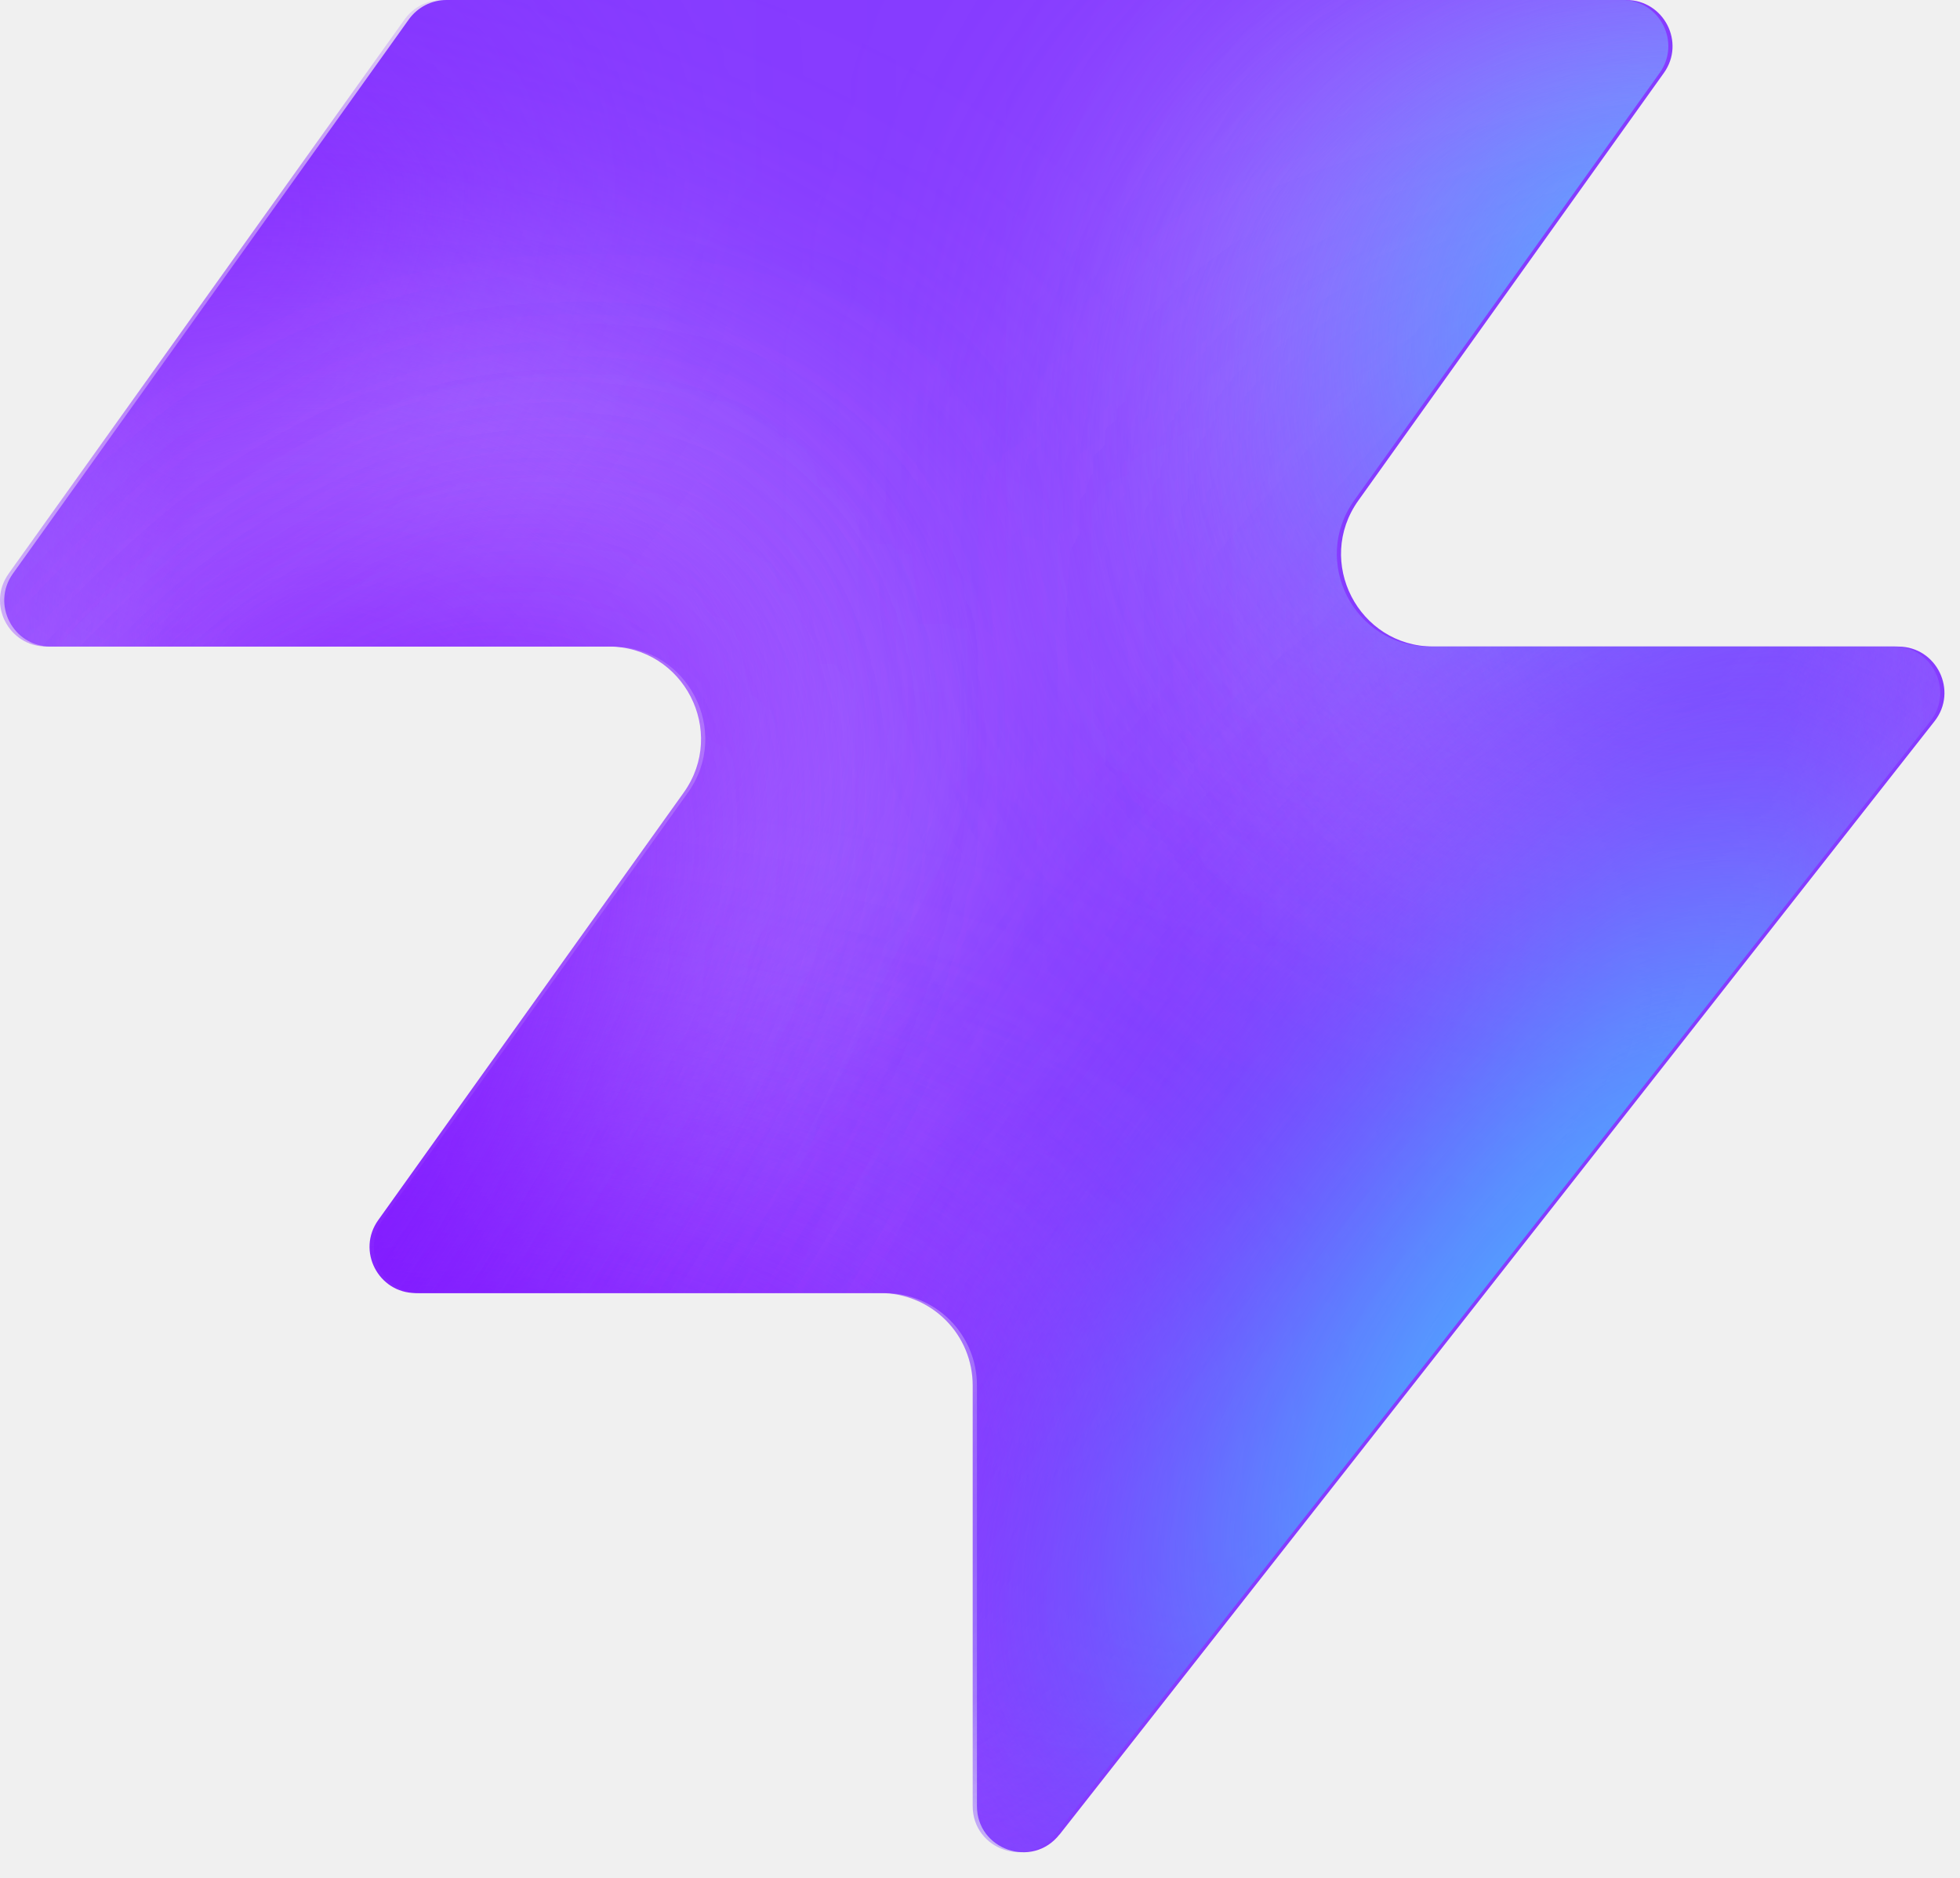
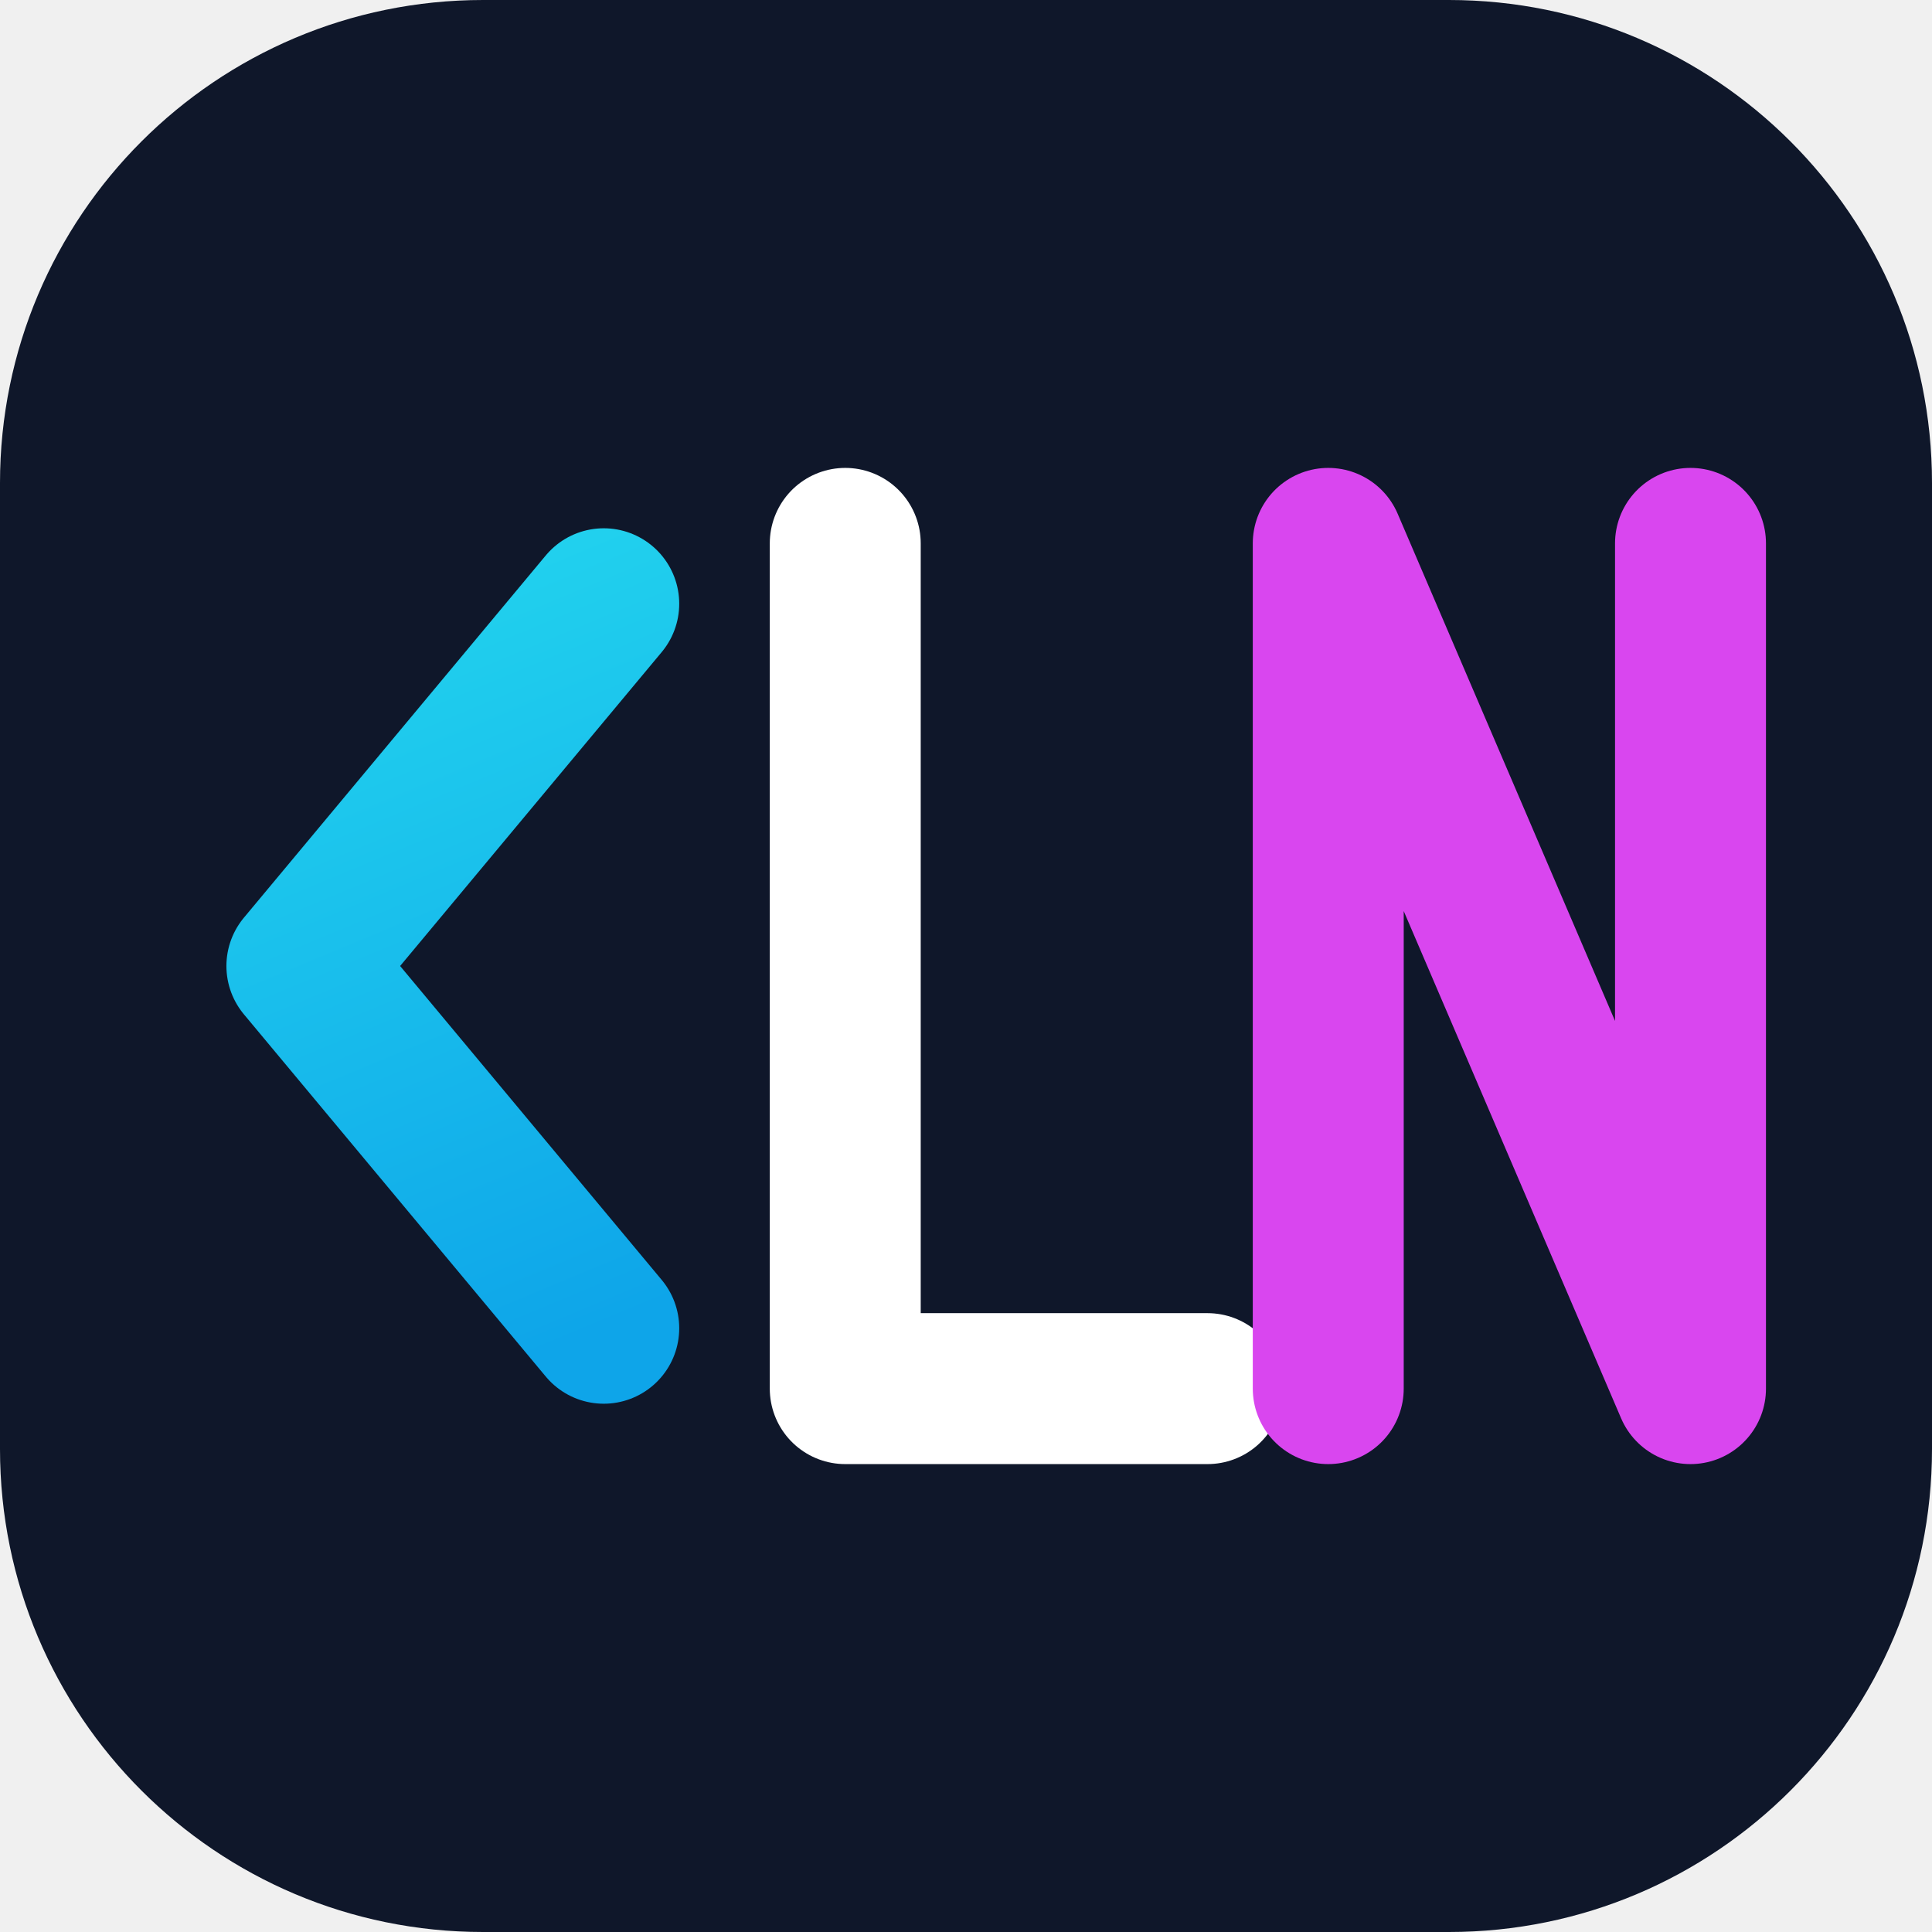
- <svg xmlns="http://www.w3.org/2000/svg" width="48" height="46" fill="none" viewBox="0 0 48 46">
-   <path fill="#863bff" d="M25.946 44.938c-.664.845-2.021.375-2.021-.698V33.937a2.26 2.26 0 0 0-2.262-2.262H10.287c-.92 0-1.456-1.04-.92-1.788l7.48-10.471c1.07-1.497 0-3.578-1.842-3.578H1.237c-.92 0-1.456-1.04-.92-1.788L10.013.474c.214-.297.556-.474.92-.474h28.894c.92 0 1.456 1.04.92 1.788l-7.48 10.471c-1.07 1.498 0 3.579 1.842 3.579h11.377c.943 0 1.473 1.088.89 1.83L25.947 44.94z" style="fill:#863bff;fill:color(display-p3 .525 .23 1);fill-opacity:1" />
-   <mask id="a" width="48" height="46" x="0" y="0" maskUnits="userSpaceOnUse" style="mask-type:alpha">
-     <path fill="#000" d="M25.842 44.938c-.664.844-2.021.375-2.021-.698V33.937a2.26 2.26 0 0 0-2.262-2.262H10.183c-.92 0-1.456-1.04-.92-1.788l7.48-10.471c1.07-1.498 0-3.579-1.842-3.579H1.133c-.92 0-1.456-1.04-.92-1.787L9.91.473c.214-.297.556-.474.92-.474h28.894c.92 0 1.456 1.04.92 1.788l-7.48 10.471c-1.07 1.498 0 3.578 1.842 3.578h11.377c.943 0 1.473 1.088.89 1.832L25.843 44.94z" style="fill:#000;fill-opacity:1" />
-   </mask>
-   <g mask="url(#a)">
-     <g filter="url(#b)">
-       <ellipse cx="5.508" cy="14.704" fill="#ede6ff" rx="5.508" ry="14.704" style="fill:#ede6ff;fill:color(display-p3 .927 .903 1);fill-opacity:1" transform="matrix(.00324 1 1 -.00324 -4.47 31.516)" />
-     </g>
-     <g filter="url(#c)">
-       <ellipse cx="10.399" cy="29.851" fill="#ede6ff" rx="10.399" ry="29.851" style="fill:#ede6ff;fill:color(display-p3 .927 .903 1);fill-opacity:1" transform="matrix(.00324 1 1 -.00324 -39.328 7.883)" />
-     </g>
-     <g filter="url(#d)">
-       <ellipse cx="5.508" cy="30.487" fill="#7e14ff" rx="5.508" ry="30.487" style="fill:#7e14ff;fill:color(display-p3 .492 .077 1);fill-opacity:1" transform="rotate(89.814 -25.913 -14.639)scale(1 -1)" />
-     </g>
-     <g filter="url(#e)">
-       <ellipse cx="5.508" cy="30.599" fill="#7e14ff" rx="5.508" ry="30.599" style="fill:#7e14ff;fill:color(display-p3 .492 .077 1);fill-opacity:1" transform="rotate(89.814 -32.644 -3.334)scale(1 -1)" />
-     </g>
-     <g filter="url(#f)">
-       <ellipse cx="5.508" cy="30.599" fill="#7e14ff" rx="5.508" ry="30.599" style="fill:#7e14ff;fill:color(display-p3 .492 .077 1);fill-opacity:1" transform="matrix(.00324 1 1 -.00324 -34.34 30.47)" />
-     </g>
-     <g filter="url(#g)">
-       <ellipse cx="14.072" cy="22.078" fill="#ede6ff" rx="14.072" ry="22.078" style="fill:#ede6ff;fill:color(display-p3 .927 .903 1);fill-opacity:1" transform="rotate(93.35 24.506 48.493)scale(-1 1)" />
-     </g>
-     <g filter="url(#h)">
-       <ellipse cx="3.47" cy="21.501" fill="#7e14ff" rx="3.47" ry="21.501" style="fill:#7e14ff;fill:color(display-p3 .492 .077 1);fill-opacity:1" transform="rotate(89.009 28.708 47.59)scale(-1 1)" />
-     </g>
-     <g filter="url(#i)">
-       <ellipse cx="3.47" cy="21.501" fill="#7e14ff" rx="3.47" ry="21.501" style="fill:#7e14ff;fill:color(display-p3 .492 .077 1);fill-opacity:1" transform="rotate(89.009 28.708 47.59)scale(-1 1)" />
-     </g>
-     <g filter="url(#j)">
-       <ellipse cx=".387" cy="8.972" fill="#7e14ff" rx="4.407" ry="29.108" style="fill:#7e14ff;fill:color(display-p3 .492 .077 1);fill-opacity:1" transform="rotate(39.51 .387 8.972)" />
-     </g>
-     <g filter="url(#k)">
-       <ellipse cx="47.523" cy="-6.092" fill="#7e14ff" rx="4.407" ry="29.108" style="fill:#7e14ff;fill:color(display-p3 .492 .077 1);fill-opacity:1" transform="rotate(37.892 47.523 -6.092)" />
-     </g>
-     <g filter="url(#l)">
-       <ellipse cx="41.412" cy="6.333" fill="#47bfff" rx="5.971" ry="9.665" style="fill:#47bfff;fill:color(display-p3 .28 .748 1);fill-opacity:1" transform="rotate(37.892 41.412 6.333)" />
-     </g>
-     <g filter="url(#m)">
-       <ellipse cx="-1.879" cy="38.332" fill="#7e14ff" rx="4.407" ry="29.108" style="fill:#7e14ff;fill:color(display-p3 .492 .077 1);fill-opacity:1" transform="rotate(37.892 -1.88 38.332)" />
-     </g>
-     <g filter="url(#n)">
-       <ellipse cx="-1.879" cy="38.332" fill="#7e14ff" rx="4.407" ry="29.108" style="fill:#7e14ff;fill:color(display-p3 .492 .077 1);fill-opacity:1" transform="rotate(37.892 -1.88 38.332)" />
-     </g>
-     <g filter="url(#o)">
-       <ellipse cx="35.651" cy="29.907" fill="#7e14ff" rx="4.407" ry="29.108" style="fill:#7e14ff;fill:color(display-p3 .492 .077 1);fill-opacity:1" transform="rotate(37.892 35.651 29.907)" />
-     </g>
-     <g filter="url(#p)">
-       <ellipse cx="38.418" cy="32.4" fill="#47bfff" rx="5.971" ry="15.297" style="fill:#47bfff;fill:color(display-p3 .28 .748 1);fill-opacity:1" transform="rotate(37.892 38.418 32.4)" />
-     </g>
-   </g>
+ <svg xmlns="http://www.w3.org/2000/svg" width="32" height="32" viewBox="0 0 32 32" fill="none">
+   <style>
+     /* Por defecto (Modo Oscuro) */
+     rect { fill: #0F172A; }
+     path.letra-l { stroke: white; }
+ 
+     /* Ajustes para Modo Claro */
+     @media (prefers-color-scheme: light) {
+       rect { fill: #F8FAFC; } /* Fondo claro */
+       path.letra-l { stroke: #0F172A; } /* Letra L oscura */
+     }
+   </style>
+   <rect width="32" height="32" rx="8" />
+   <path d="M10 10L5 16L10 22" stroke="url(#paint0_linear)" stroke-width="2.5" stroke-linecap="round" stroke-linejoin="round" />
+   <path class="letra-l" d="M14 9V23H20" stroke-width="2.5" stroke-linecap="round" stroke-linejoin="round" />
+   <path d="M22 23V9L28 23V9" stroke="#D946EF" stroke-width="2.5" stroke-linecap="round" stroke-linejoin="round" />
  <defs>
-     <filter id="b" width="60.045" height="41.654" x="-19.77" y="16.149" color-interpolation-filters="sRGB" filterUnits="userSpaceOnUse">
-       <feFlood flood-opacity="0" result="BackgroundImageFix" />
-       <feBlend in="SourceGraphic" in2="BackgroundImageFix" result="shape" />
-       <feGaussianBlur result="effect1_foregroundBlur_2002_17158" stdDeviation="7.659" />
-     </filter>
-     <filter id="c" width="90.34" height="51.437" x="-54.613" y="-7.533" color-interpolation-filters="sRGB" filterUnits="userSpaceOnUse">
-       <feFlood flood-opacity="0" result="BackgroundImageFix" />
-       <feBlend in="SourceGraphic" in2="BackgroundImageFix" result="shape" />
-       <feGaussianBlur result="effect1_foregroundBlur_2002_17158" stdDeviation="7.659" />
-     </filter>
-     <filter id="d" width="79.355" height="29.4" x="-49.64" y="2.03" color-interpolation-filters="sRGB" filterUnits="userSpaceOnUse">
-       <feFlood flood-opacity="0" result="BackgroundImageFix" />
-       <feBlend in="SourceGraphic" in2="BackgroundImageFix" result="shape" />
-       <feGaussianBlur result="effect1_foregroundBlur_2002_17158" stdDeviation="4.596" />
-     </filter>
-     <filter id="e" width="79.579" height="29.4" x="-45.045" y="20.029" color-interpolation-filters="sRGB" filterUnits="userSpaceOnUse">
-       <feFlood flood-opacity="0" result="BackgroundImageFix" />
-       <feBlend in="SourceGraphic" in2="BackgroundImageFix" result="shape" />
-       <feGaussianBlur result="effect1_foregroundBlur_2002_17158" stdDeviation="4.596" />
-     </filter>
-     <filter id="f" width="79.579" height="29.4" x="-43.513" y="21.178" color-interpolation-filters="sRGB" filterUnits="userSpaceOnUse">
-       <feFlood flood-opacity="0" result="BackgroundImageFix" />
-       <feBlend in="SourceGraphic" in2="BackgroundImageFix" result="shape" />
-       <feGaussianBlur result="effect1_foregroundBlur_2002_17158" stdDeviation="4.596" />
-     </filter>
-     <filter id="g" width="74.749" height="58.852" x="15.756" y="-17.901" color-interpolation-filters="sRGB" filterUnits="userSpaceOnUse">
-       <feFlood flood-opacity="0" result="BackgroundImageFix" />
-       <feBlend in="SourceGraphic" in2="BackgroundImageFix" result="shape" />
-       <feGaussianBlur result="effect1_foregroundBlur_2002_17158" stdDeviation="7.659" />
-     </filter>
-     <filter id="h" width="61.377" height="25.362" x="23.548" y="2.284" color-interpolation-filters="sRGB" filterUnits="userSpaceOnUse">
-       <feFlood flood-opacity="0" result="BackgroundImageFix" />
-       <feBlend in="SourceGraphic" in2="BackgroundImageFix" result="shape" />
-       <feGaussianBlur result="effect1_foregroundBlur_2002_17158" stdDeviation="4.596" />
-     </filter>
-     <filter id="i" width="61.377" height="25.362" x="23.548" y="2.284" color-interpolation-filters="sRGB" filterUnits="userSpaceOnUse">
-       <feFlood flood-opacity="0" result="BackgroundImageFix" />
-       <feBlend in="SourceGraphic" in2="BackgroundImageFix" result="shape" />
-       <feGaussianBlur result="effect1_foregroundBlur_2002_17158" stdDeviation="4.596" />
-     </filter>
-     <filter id="j" width="56.045" height="63.649" x="-27.636" y="-22.853" color-interpolation-filters="sRGB" filterUnits="userSpaceOnUse">
-       <feFlood flood-opacity="0" result="BackgroundImageFix" />
-       <feBlend in="SourceGraphic" in2="BackgroundImageFix" result="shape" />
-       <feGaussianBlur result="effect1_foregroundBlur_2002_17158" stdDeviation="4.596" />
-     </filter>
-     <filter id="k" width="54.814" height="64.646" x="20.116" y="-38.415" color-interpolation-filters="sRGB" filterUnits="userSpaceOnUse">
-       <feFlood flood-opacity="0" result="BackgroundImageFix" />
-       <feBlend in="SourceGraphic" in2="BackgroundImageFix" result="shape" />
-       <feGaussianBlur result="effect1_foregroundBlur_2002_17158" stdDeviation="4.596" />
-     </filter>
-     <filter id="l" width="33.541" height="35.313" x="24.641" y="-11.323" color-interpolation-filters="sRGB" filterUnits="userSpaceOnUse">
-       <feFlood flood-opacity="0" result="BackgroundImageFix" />
-       <feBlend in="SourceGraphic" in2="BackgroundImageFix" result="shape" />
-       <feGaussianBlur result="effect1_foregroundBlur_2002_17158" stdDeviation="4.596" />
-     </filter>
-     <filter id="m" width="54.814" height="64.646" x="-29.286" y="6.009" color-interpolation-filters="sRGB" filterUnits="userSpaceOnUse">
-       <feFlood flood-opacity="0" result="BackgroundImageFix" />
-       <feBlend in="SourceGraphic" in2="BackgroundImageFix" result="shape" />
-       <feGaussianBlur result="effect1_foregroundBlur_2002_17158" stdDeviation="4.596" />
-     </filter>
-     <filter id="n" width="54.814" height="64.646" x="-29.286" y="6.009" color-interpolation-filters="sRGB" filterUnits="userSpaceOnUse">
-       <feFlood flood-opacity="0" result="BackgroundImageFix" />
-       <feBlend in="SourceGraphic" in2="BackgroundImageFix" result="shape" />
-       <feGaussianBlur result="effect1_foregroundBlur_2002_17158" stdDeviation="4.596" />
-     </filter>
-     <filter id="o" width="54.814" height="64.646" x="8.244" y="-2.416" color-interpolation-filters="sRGB" filterUnits="userSpaceOnUse">
-       <feFlood flood-opacity="0" result="BackgroundImageFix" />
-       <feBlend in="SourceGraphic" in2="BackgroundImageFix" result="shape" />
-       <feGaussianBlur result="effect1_foregroundBlur_2002_17158" stdDeviation="4.596" />
-     </filter>
-     <filter id="p" width="39.409" height="43.623" x="18.713" y="10.588" color-interpolation-filters="sRGB" filterUnits="userSpaceOnUse">
-       <feFlood flood-opacity="0" result="BackgroundImageFix" />
-       <feBlend in="SourceGraphic" in2="BackgroundImageFix" result="shape" />
-       <feGaussianBlur result="effect1_foregroundBlur_2002_17158" stdDeviation="4.596" />
-     </filter>
+     <linearGradient id="paint0_linear" x1="5" y1="10" x2="10" y2="22" gradientUnits="userSpaceOnUse">
+       <stop stop-color="#22D3EE" />
+       <stop offset="1" stop-color="#0EA5E9" />
+     </linearGradient>
  </defs>
</svg>
